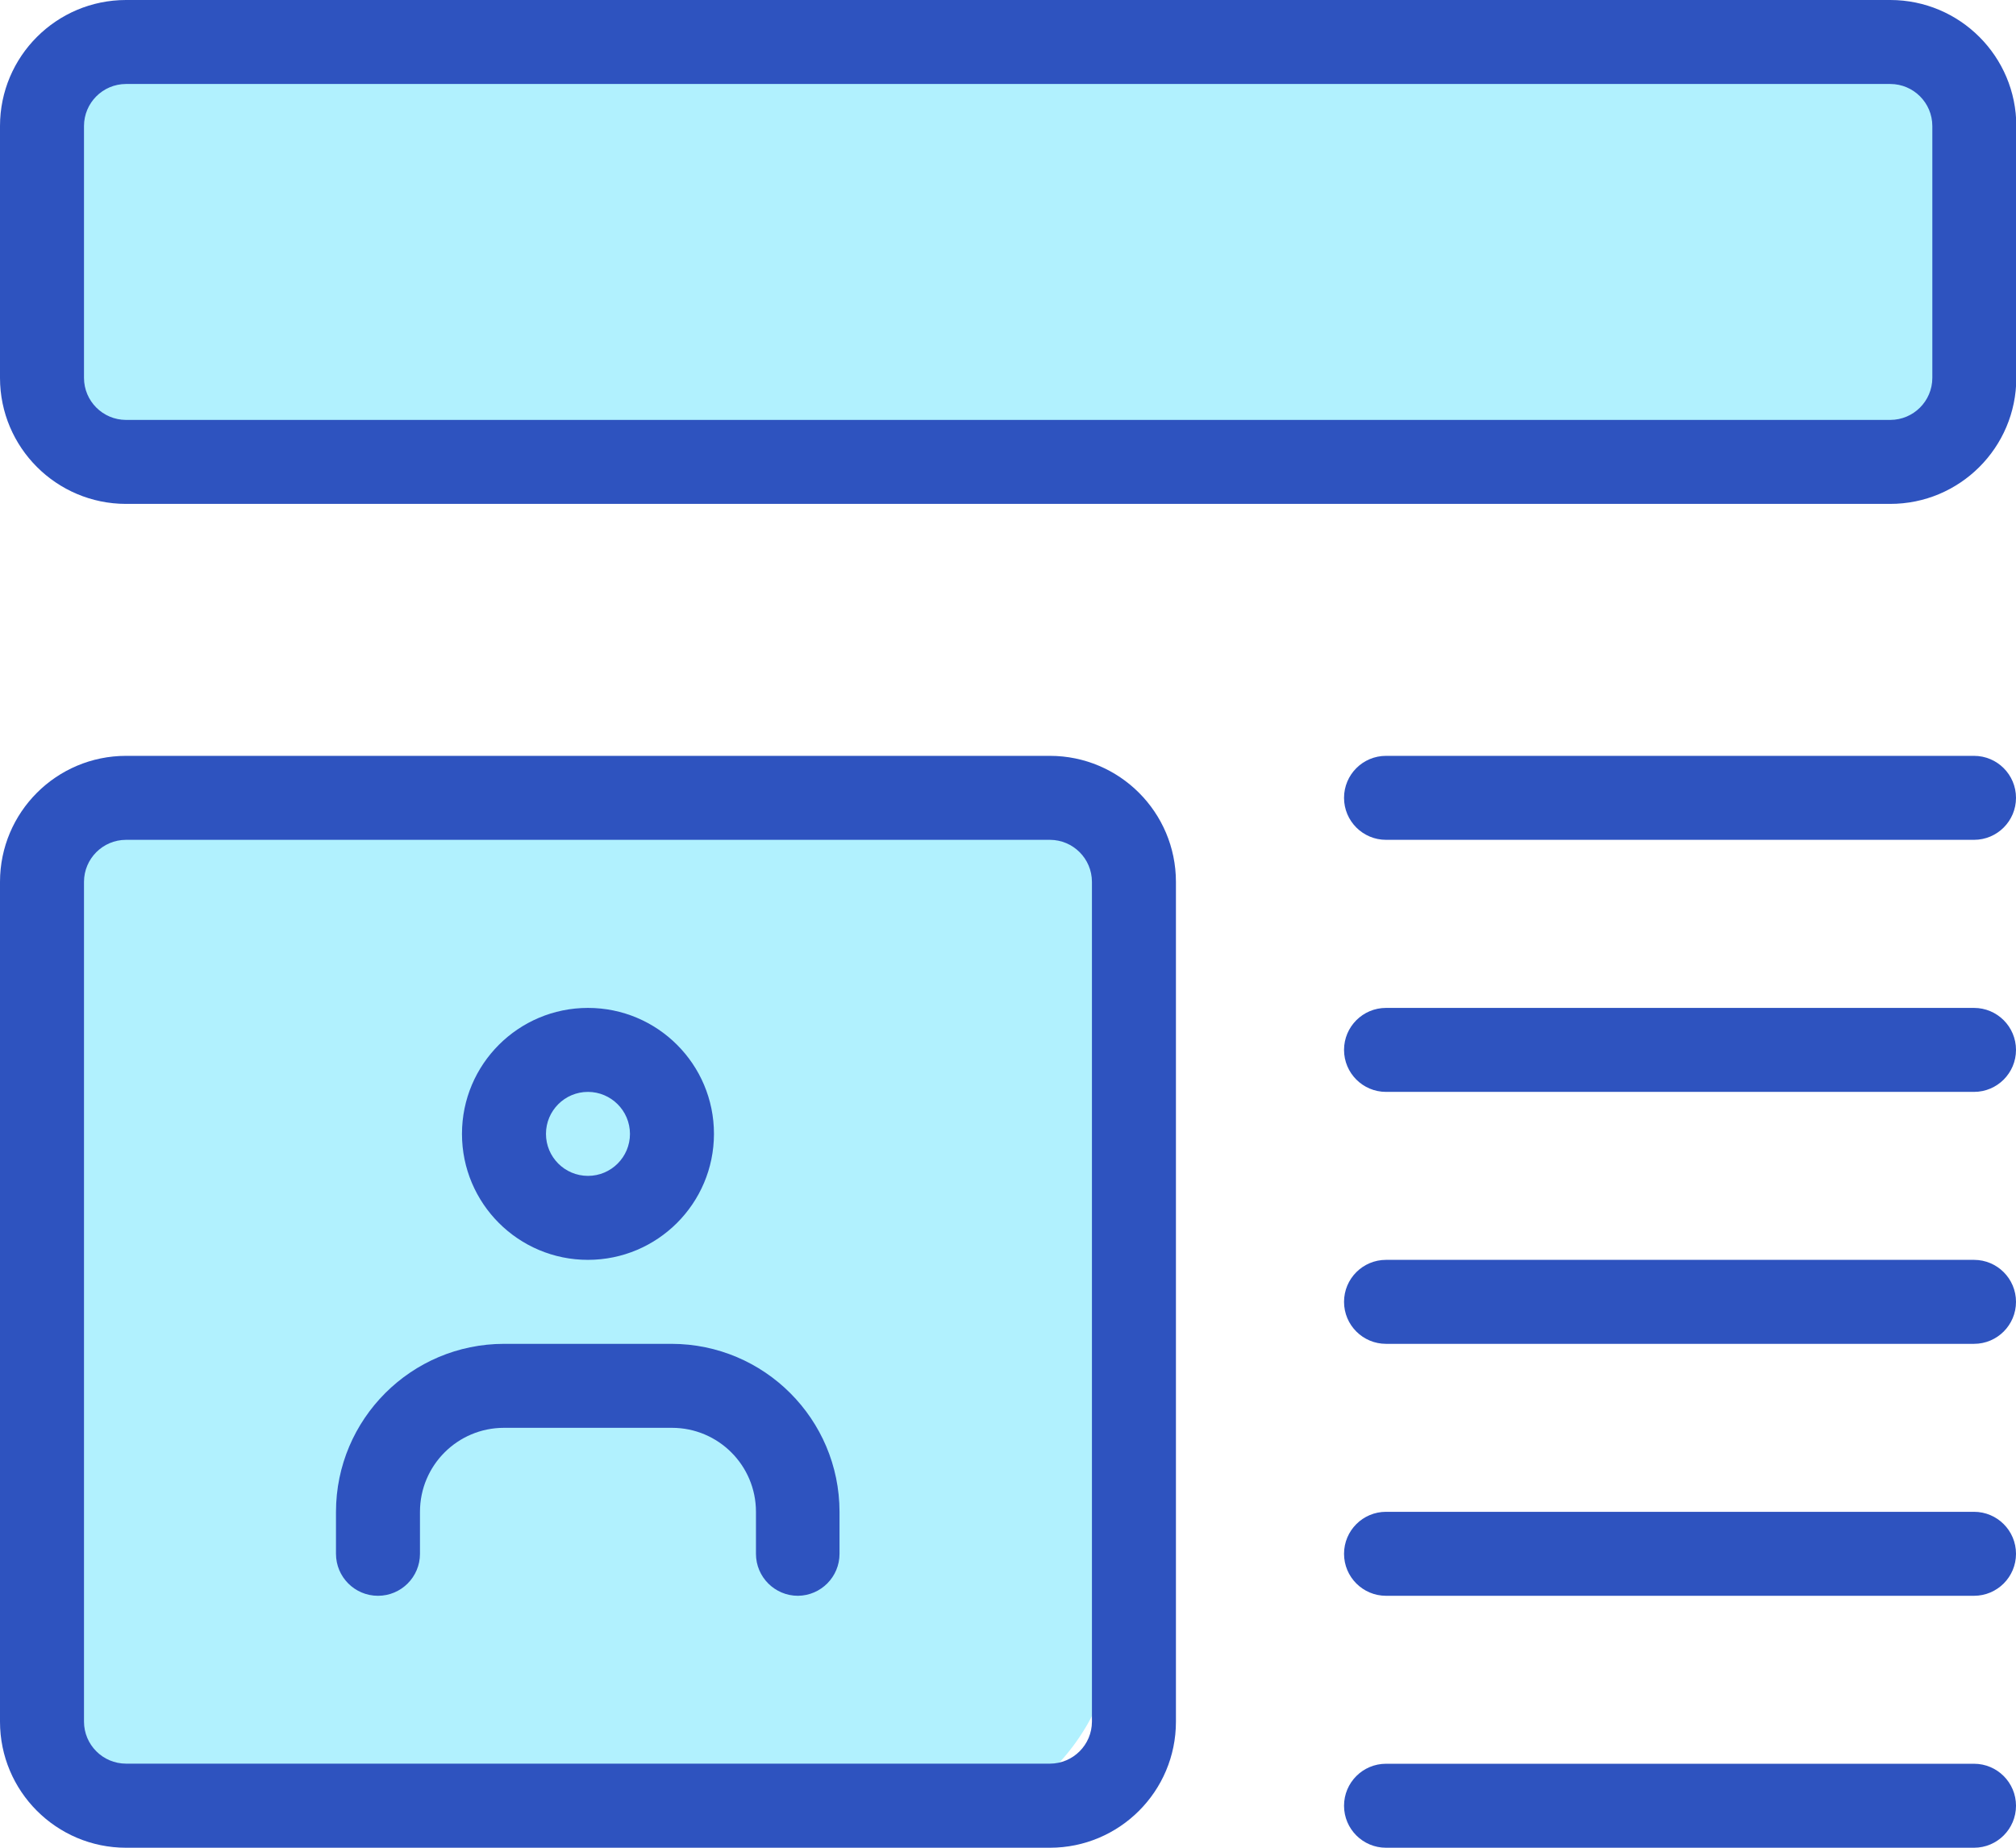
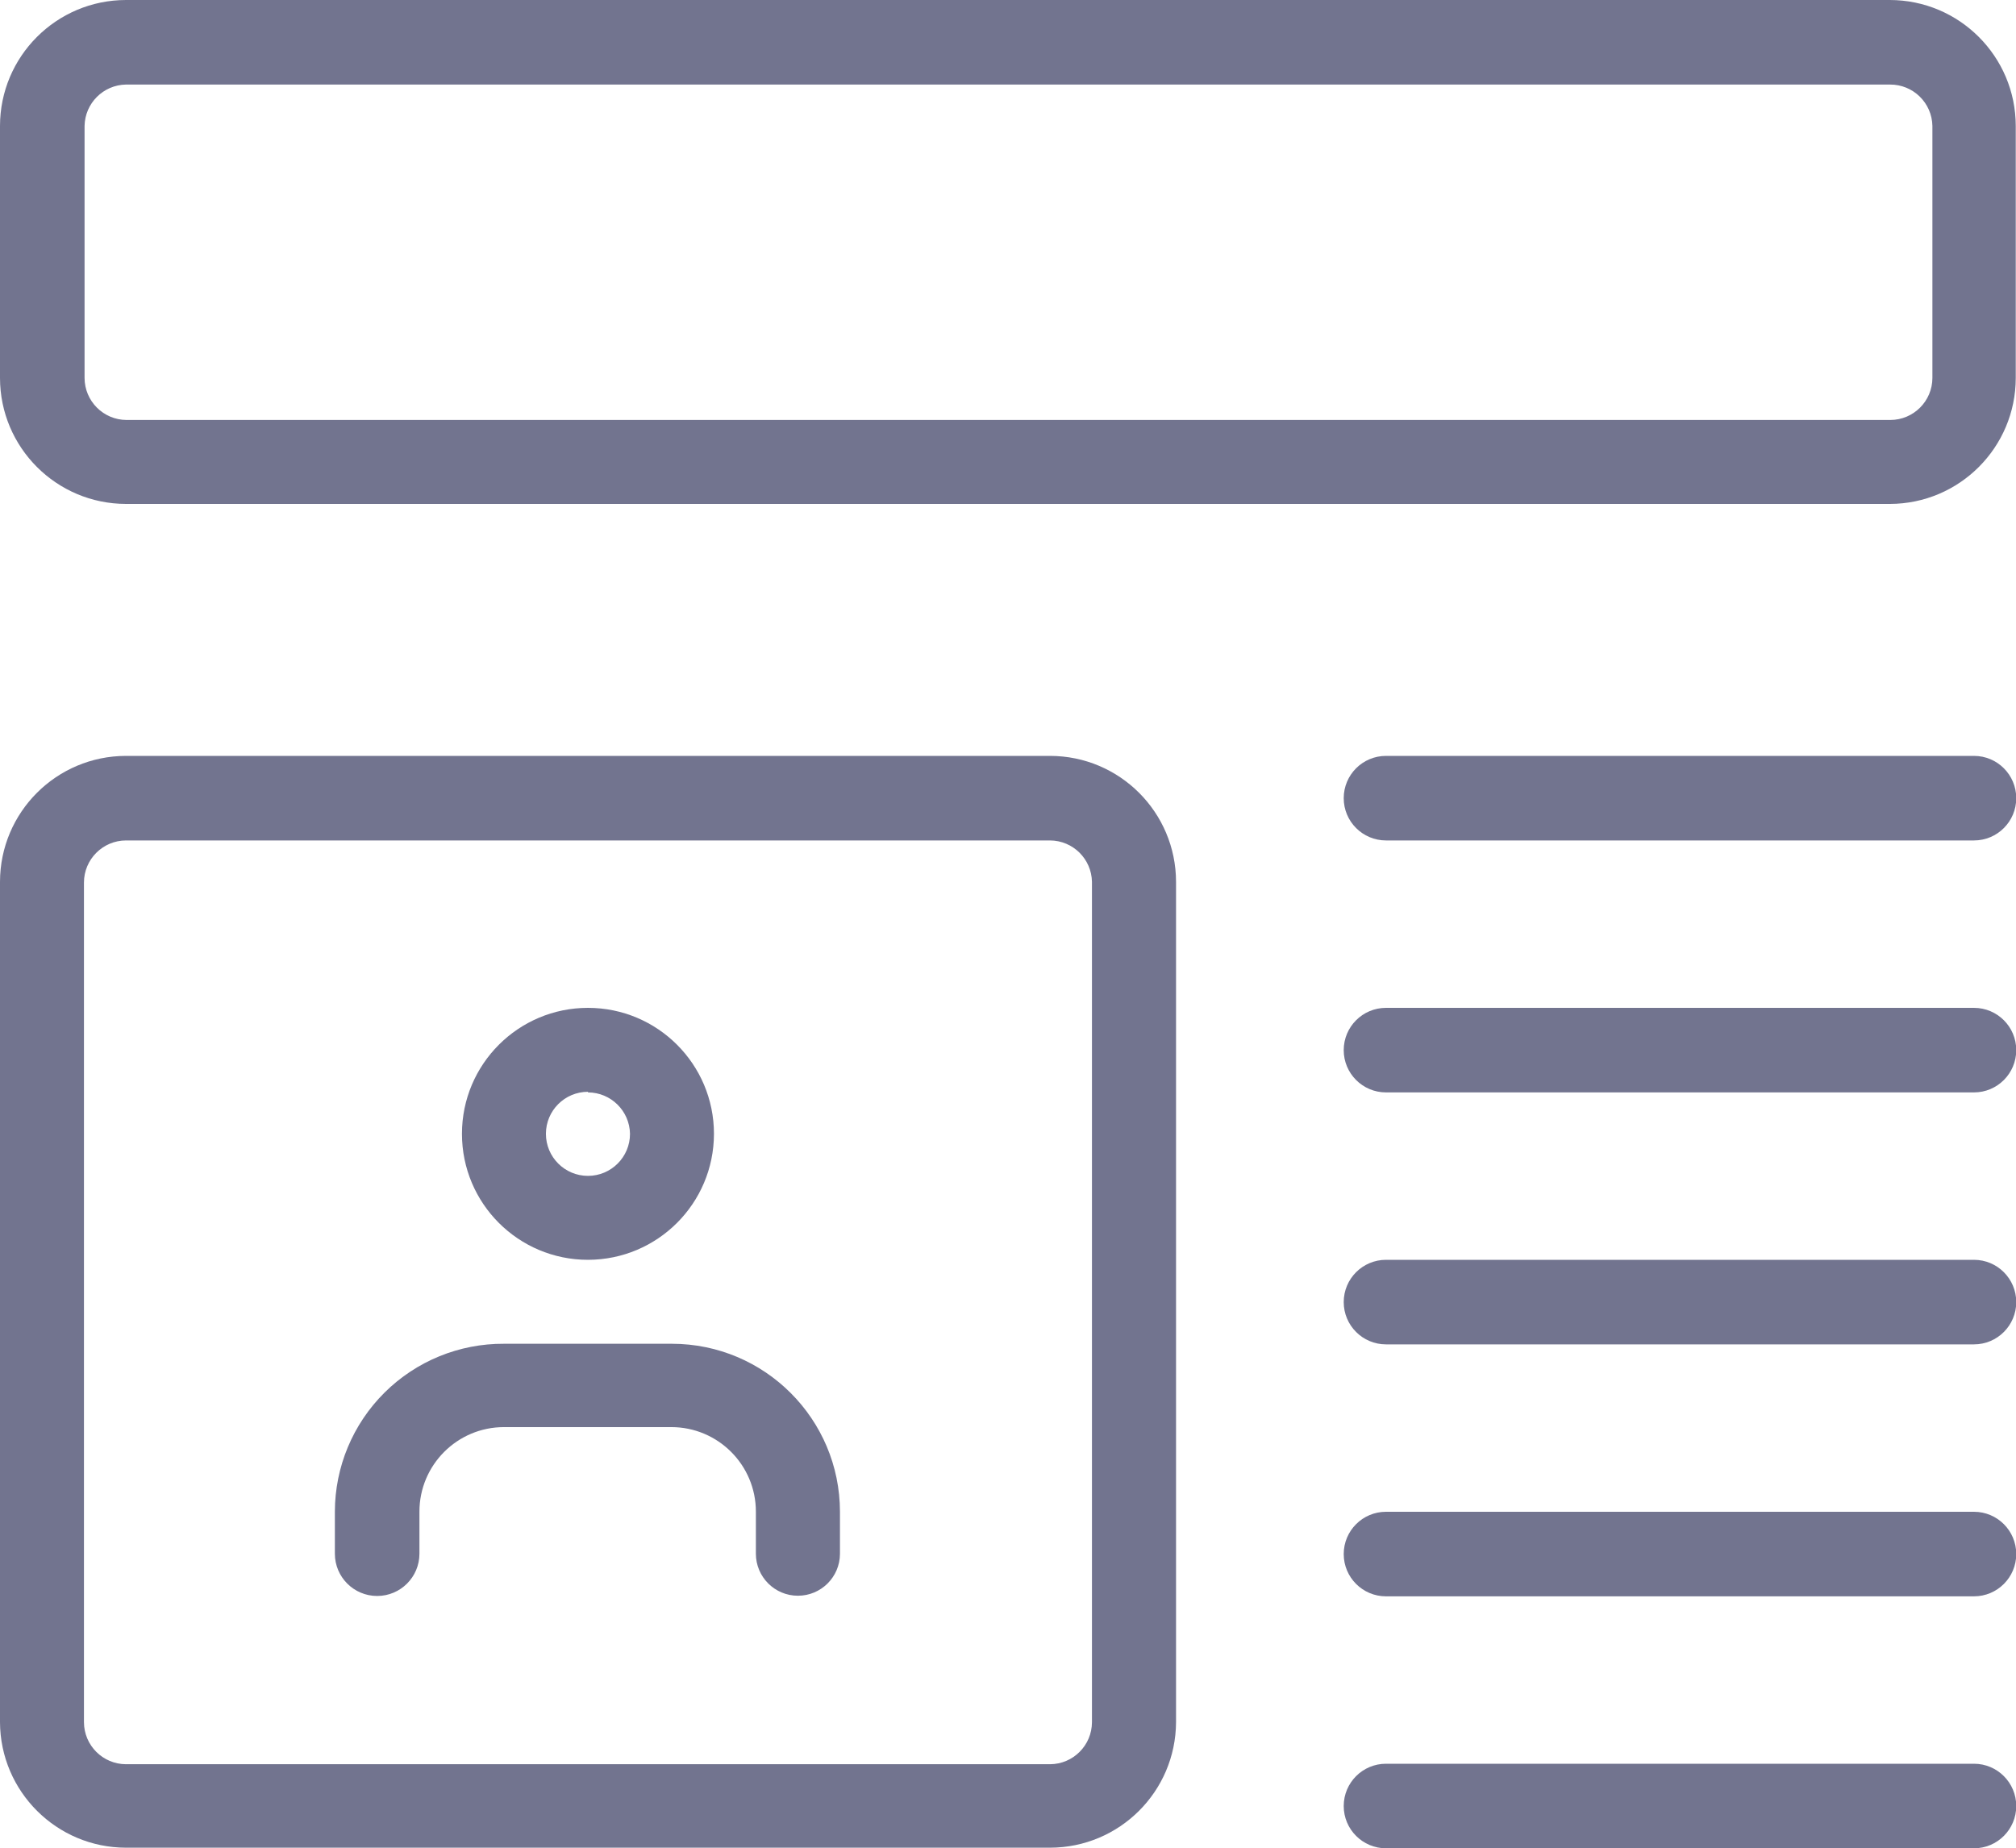
- <svg xmlns="http://www.w3.org/2000/svg" width="18.625" height="17.073" viewBox="0 0 18.625 17.073">
+ <svg xmlns="http://www.w3.org/2000/svg" width="16.688" height="15.298" viewBox="0 0 16.688 15.298">
  <defs>
-     <style>.a{fill:#b1f1fe;}.b{fill:#2e53bf;}</style>
+     <style>.a{fill:#72748f;}</style>
  </defs>
  <g transform="translate(-416.688 -94.464)">
-     <path class="a" d="M1,0H9.1a1,1,0,0,1,1,1V7.5a2,2,0,0,1-2,2H1a1,1,0,0,1-1-1V1A1,1,0,0,1,1,0Z" transform="translate(416.9 101.9)" />
-     <rect class="a" width="18.1" height="3.5" rx="1" transform="translate(416.9 95.1)" />
    <g transform="translate(416.688 94.464)">
-       <g transform="translate(12.417 6.984)">
-         <path class="b" d="M21.82,9.776H16.388a.388.388,0,1,1,0-.776H21.82a.388.388,0,0,1,0,.776Z" transform="translate(-16 -9)" />
+       <g transform="translate(11.125 6.258)">
+         <path class="a" d="M21.215,9.7H16.348a.348.348,0,1,1,0-.7h4.867a.348.348,0,0,1,0,.7Z" transform="translate(-16 -9)" />
      </g>
-       <g transform="translate(12.417 9.313)">
-         <path class="b" d="M21.82,12.776H16.388a.388.388,0,1,1,0-.776H21.82a.388.388,0,0,1,0,.776Z" transform="translate(-16 -12)" />
+       <g transform="translate(11.125 8.344)">
+         <path class="a" d="M21.215,12.7H16.348a.348.348,0,0,1,0-.7h4.867a.348.348,0,0,1,0,.7Z" transform="translate(-16 -12)" />
      </g>
-       <g transform="translate(12.417 11.641)">
-         <path class="b" d="M21.82,15.776H16.388a.388.388,0,1,1,0-.776H21.82a.388.388,0,0,1,0,.776Z" transform="translate(-16 -15)" />
+       <g transform="translate(11.125 10.43)">
+         <path class="a" d="M21.215,15.7H16.348a.348.348,0,1,1,0-.7h4.867a.348.348,0,0,1,0,.7Z" transform="translate(-16 -15)" />
      </g>
-       <g transform="translate(12.417 13.969)">
-         <path class="b" d="M21.82,18.776H16.388a.388.388,0,0,1,0-.776H21.82a.388.388,0,0,1,0,.776Z" transform="translate(-16 -18)" />
+       <g transform="translate(11.125 12.516)">
+         <path class="a" d="M21.215,18.7H16.348a.348.348,0,0,1,0-.7h4.867a.348.348,0,0,1,0,.7Z" transform="translate(-16 -18)" />
      </g>
-       <g transform="translate(12.417 16.297)">
-         <path class="b" d="M21.82,21.776H16.388a.388.388,0,0,1,0-.776H21.82a.388.388,0,0,1,0,.776Z" transform="translate(-16 -21)" />
+       <g transform="translate(11.125 14.602)">
+         <path class="a" d="M21.215,21.7H16.348a.348.348,0,0,1,0-.7h4.867a.348.348,0,0,1,0,.7Z" transform="translate(-16 -21)" />
      </g>
-       <g transform="translate(0 6.984)">
-         <path class="b" d="M9.7,19.089H1.164A1.165,1.165,0,0,1,0,17.924v-7.76A1.165,1.165,0,0,1,1.164,9H9.7a1.165,1.165,0,0,1,1.164,1.164v7.76A1.165,1.165,0,0,1,9.7,19.089ZM1.164,9.776a.389.389,0,0,0-.388.388v7.76a.389.389,0,0,0,.388.388H9.7a.389.389,0,0,0,.388-.388v-7.76A.389.389,0,0,0,9.7,9.776Z" transform="translate(0 -9)" />
+       <g transform="translate(0 6.258)">
+         <path class="a" d="M8.692,18.039H1.043A1.044,1.044,0,0,1,0,17V10.043A1.044,1.044,0,0,1,1.043,9H8.692a1.044,1.044,0,0,1,1.043,1.043V17A1.044,1.044,0,0,1,8.692,18.039ZM1.043,9.7a.349.349,0,0,0-.348.348V17a.349.349,0,0,0,.348.348H8.692A.349.349,0,0,0,9.039,17V10.043A.349.349,0,0,0,8.692,9.7Z" transform="translate(0 -9)" />
      </g>
-       <path class="b" d="M17.461,4.656H1.164A1.165,1.165,0,0,1,0,3.492V1.164A1.165,1.165,0,0,1,1.164,0h16.3a1.165,1.165,0,0,1,1.164,1.164V3.492A1.165,1.165,0,0,1,17.461,4.656ZM1.164.776a.389.389,0,0,0-.388.388V3.492a.389.389,0,0,0,.388.388h16.3a.389.389,0,0,0,.388-.388V1.164a.389.389,0,0,0-.388-.388Z" />
-       <g transform="translate(3.104 9.313)">
-         <g transform="translate(1.164)">
-           <path class="b" d="M6.664,14.328a1.164,1.164,0,1,1,1.164-1.164A1.165,1.165,0,0,1,6.664,14.328Zm0-1.552a.388.388,0,1,0,.388.388A.389.389,0,0,0,6.664,12.776Z" transform="translate(-5.5 -12)" />
+       <path class="a" d="M15.645,4.172H1.043A1.044,1.044,0,0,1,0,3.129V1.043A1.044,1.044,0,0,1,1.043,0h14.6a1.044,1.044,0,0,1,1.043,1.043V3.129A1.044,1.044,0,0,1,15.645,4.172ZM1.043.7A.349.349,0,0,0,.7,1.043V3.129a.349.349,0,0,0,.348.348h14.6a.349.349,0,0,0,.348-.348V1.043A.349.349,0,0,0,15.645.7Z" />
+       <g transform="translate(2.781 8.344)">
+         <g transform="translate(1.043)">
+           <path class="a" d="M6.543,14.086a1.043,1.043,0,1,1,1.043-1.043A1.044,1.044,0,0,1,6.543,14.086Zm0-1.391a.348.348,0,1,0,.348.348A.349.349,0,0,0,6.543,12.7Z" transform="translate(-5.5 -12)" />
        </g>
-         <g transform="translate(0 3.104)">
-           <path class="b" d="M8.268,18.328a.388.388,0,0,1-.388-.388v-.388a.776.776,0,0,0-.776-.776H5.552a.776.776,0,0,0-.776.776v.388a.388.388,0,0,1-.776,0v-.388A1.554,1.554,0,0,1,5.552,16H7.1a1.554,1.554,0,0,1,1.552,1.552v.388A.388.388,0,0,1,8.268,18.328Z" transform="translate(-4 -16)" />
+         <g transform="translate(0 2.781)">
+           <path class="a" d="M7.824,18.086a.348.348,0,0,1-.348-.348v-.348a.7.7,0,0,0-.7-.7H5.391a.7.7,0,0,0-.7.7v.348a.348.348,0,0,1-.7,0v-.348A1.392,1.392,0,0,1,5.391,16H6.781a1.392,1.392,0,0,1,1.391,1.391v.348A.348.348,0,0,1,7.824,18.086Z" transform="translate(-4 -16)" />
        </g>
      </g>
    </g>
  </g>
</svg>
